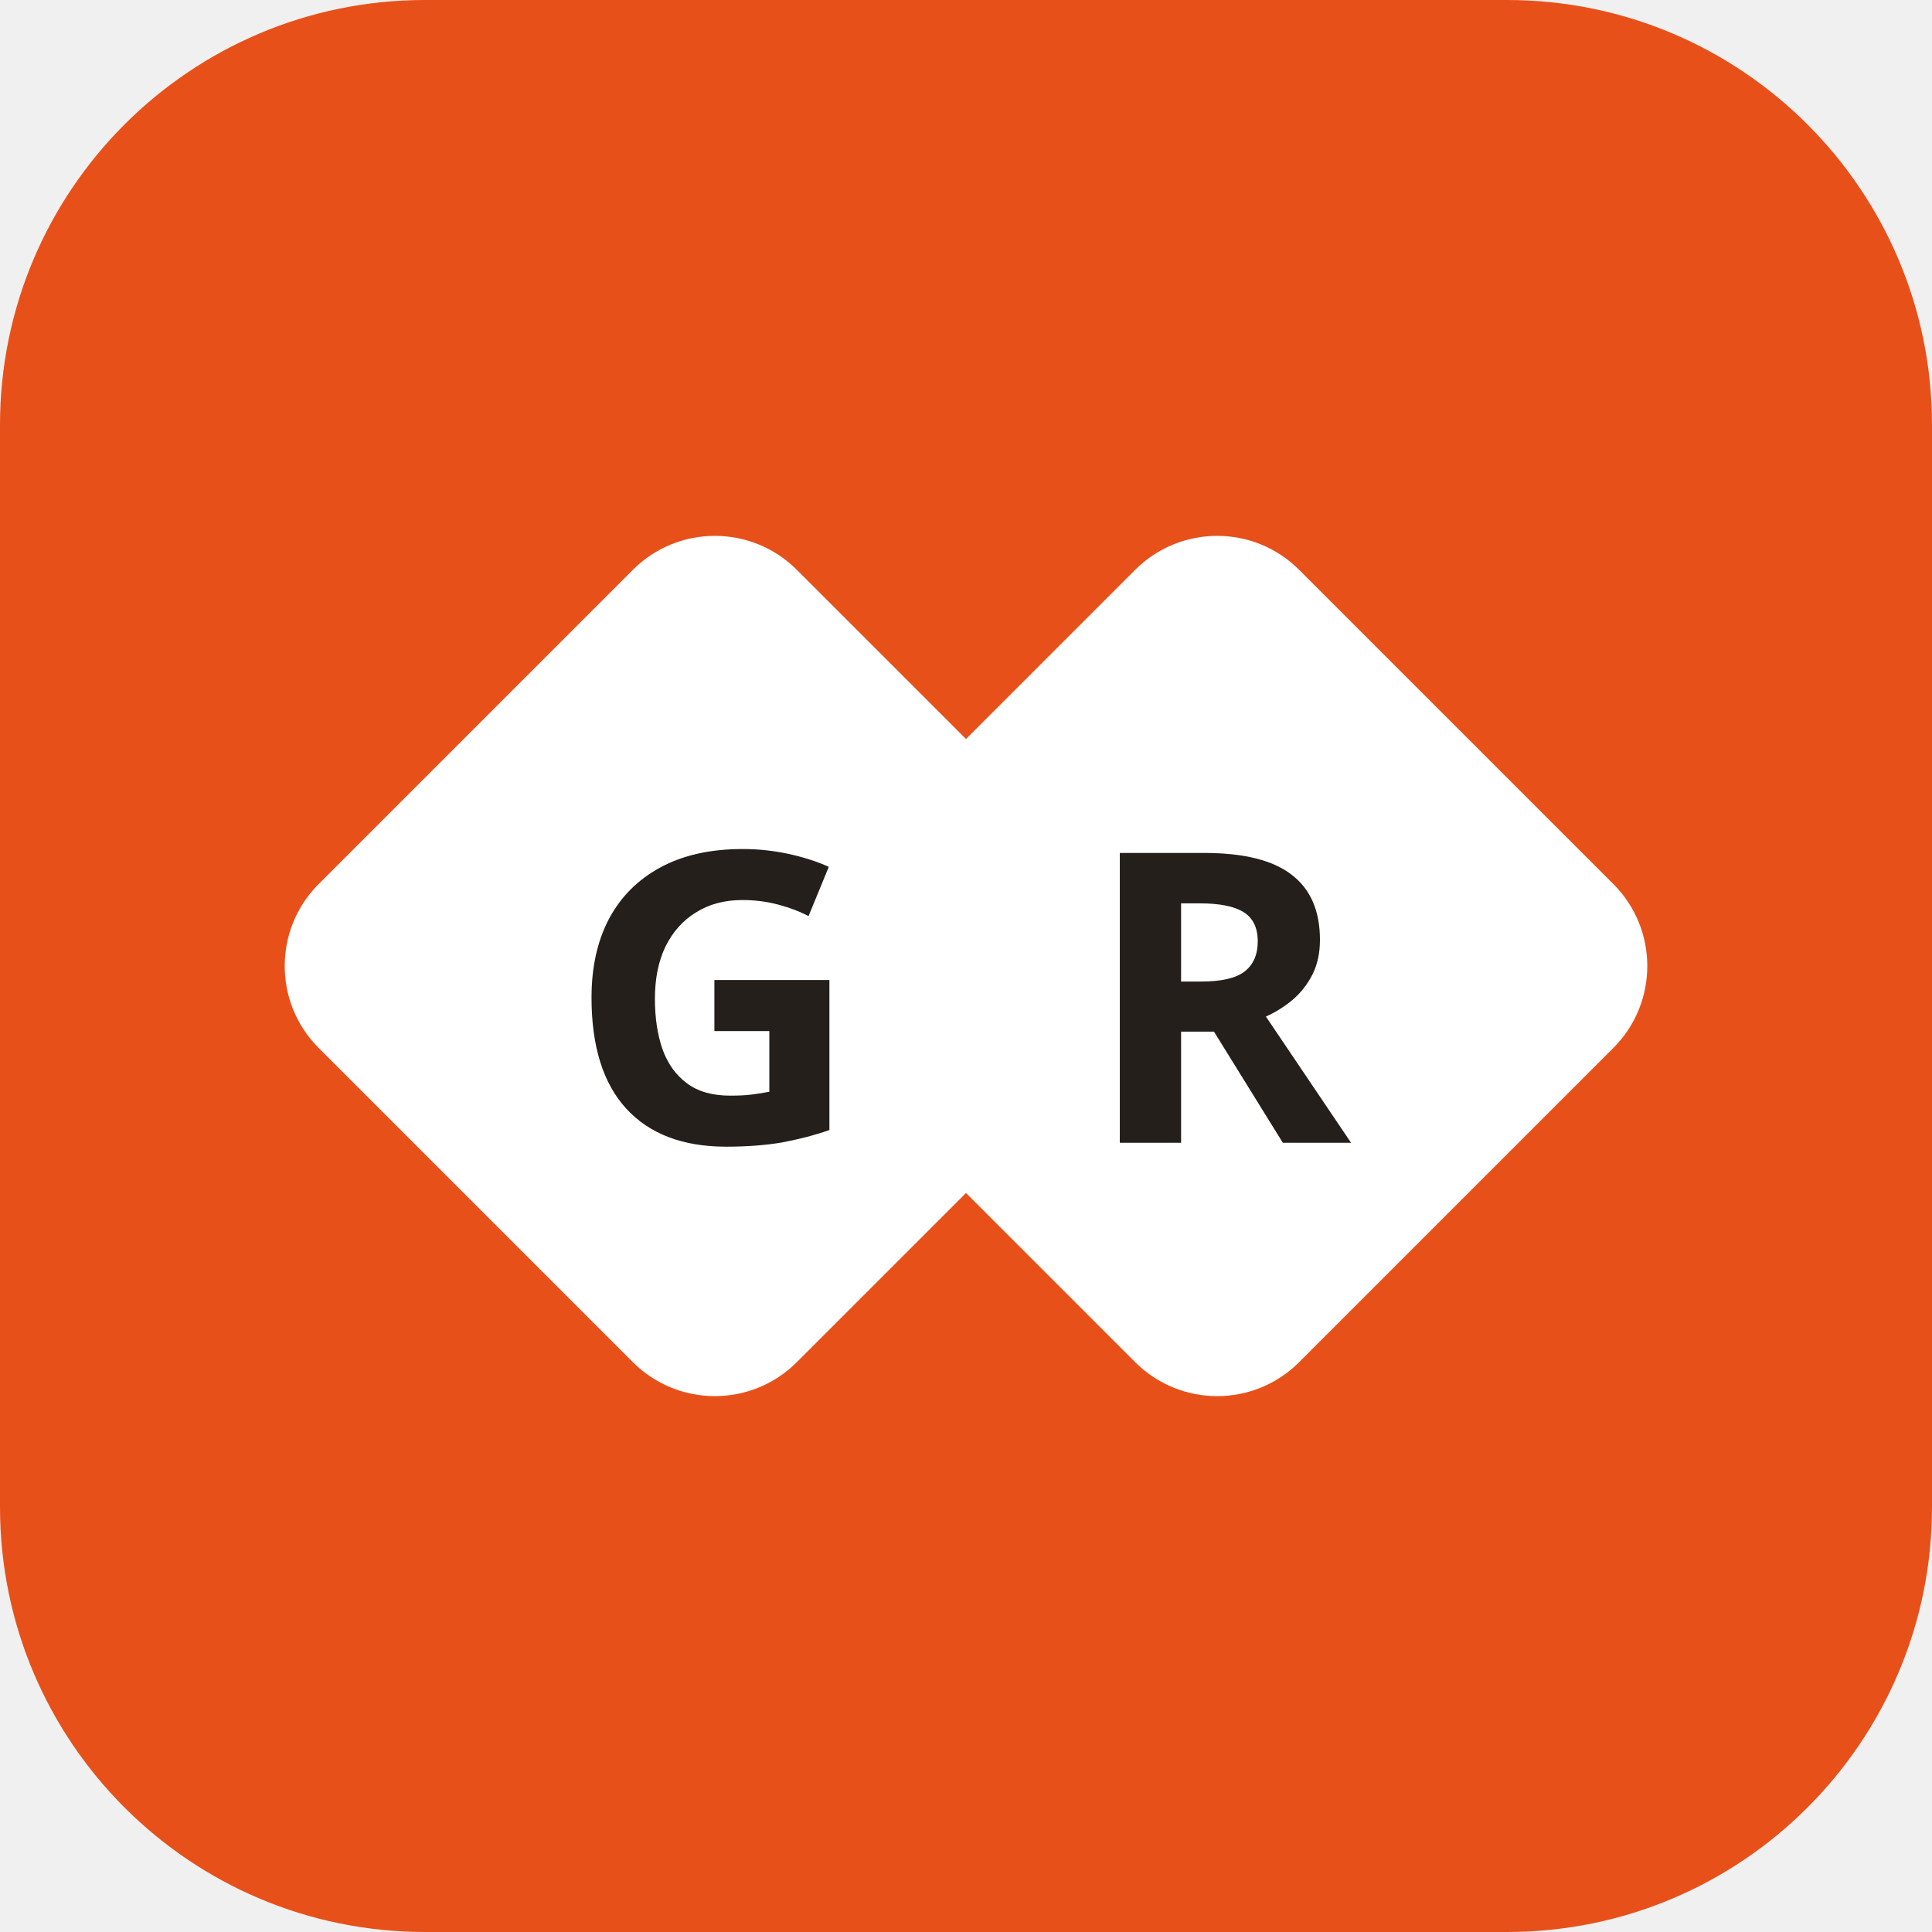
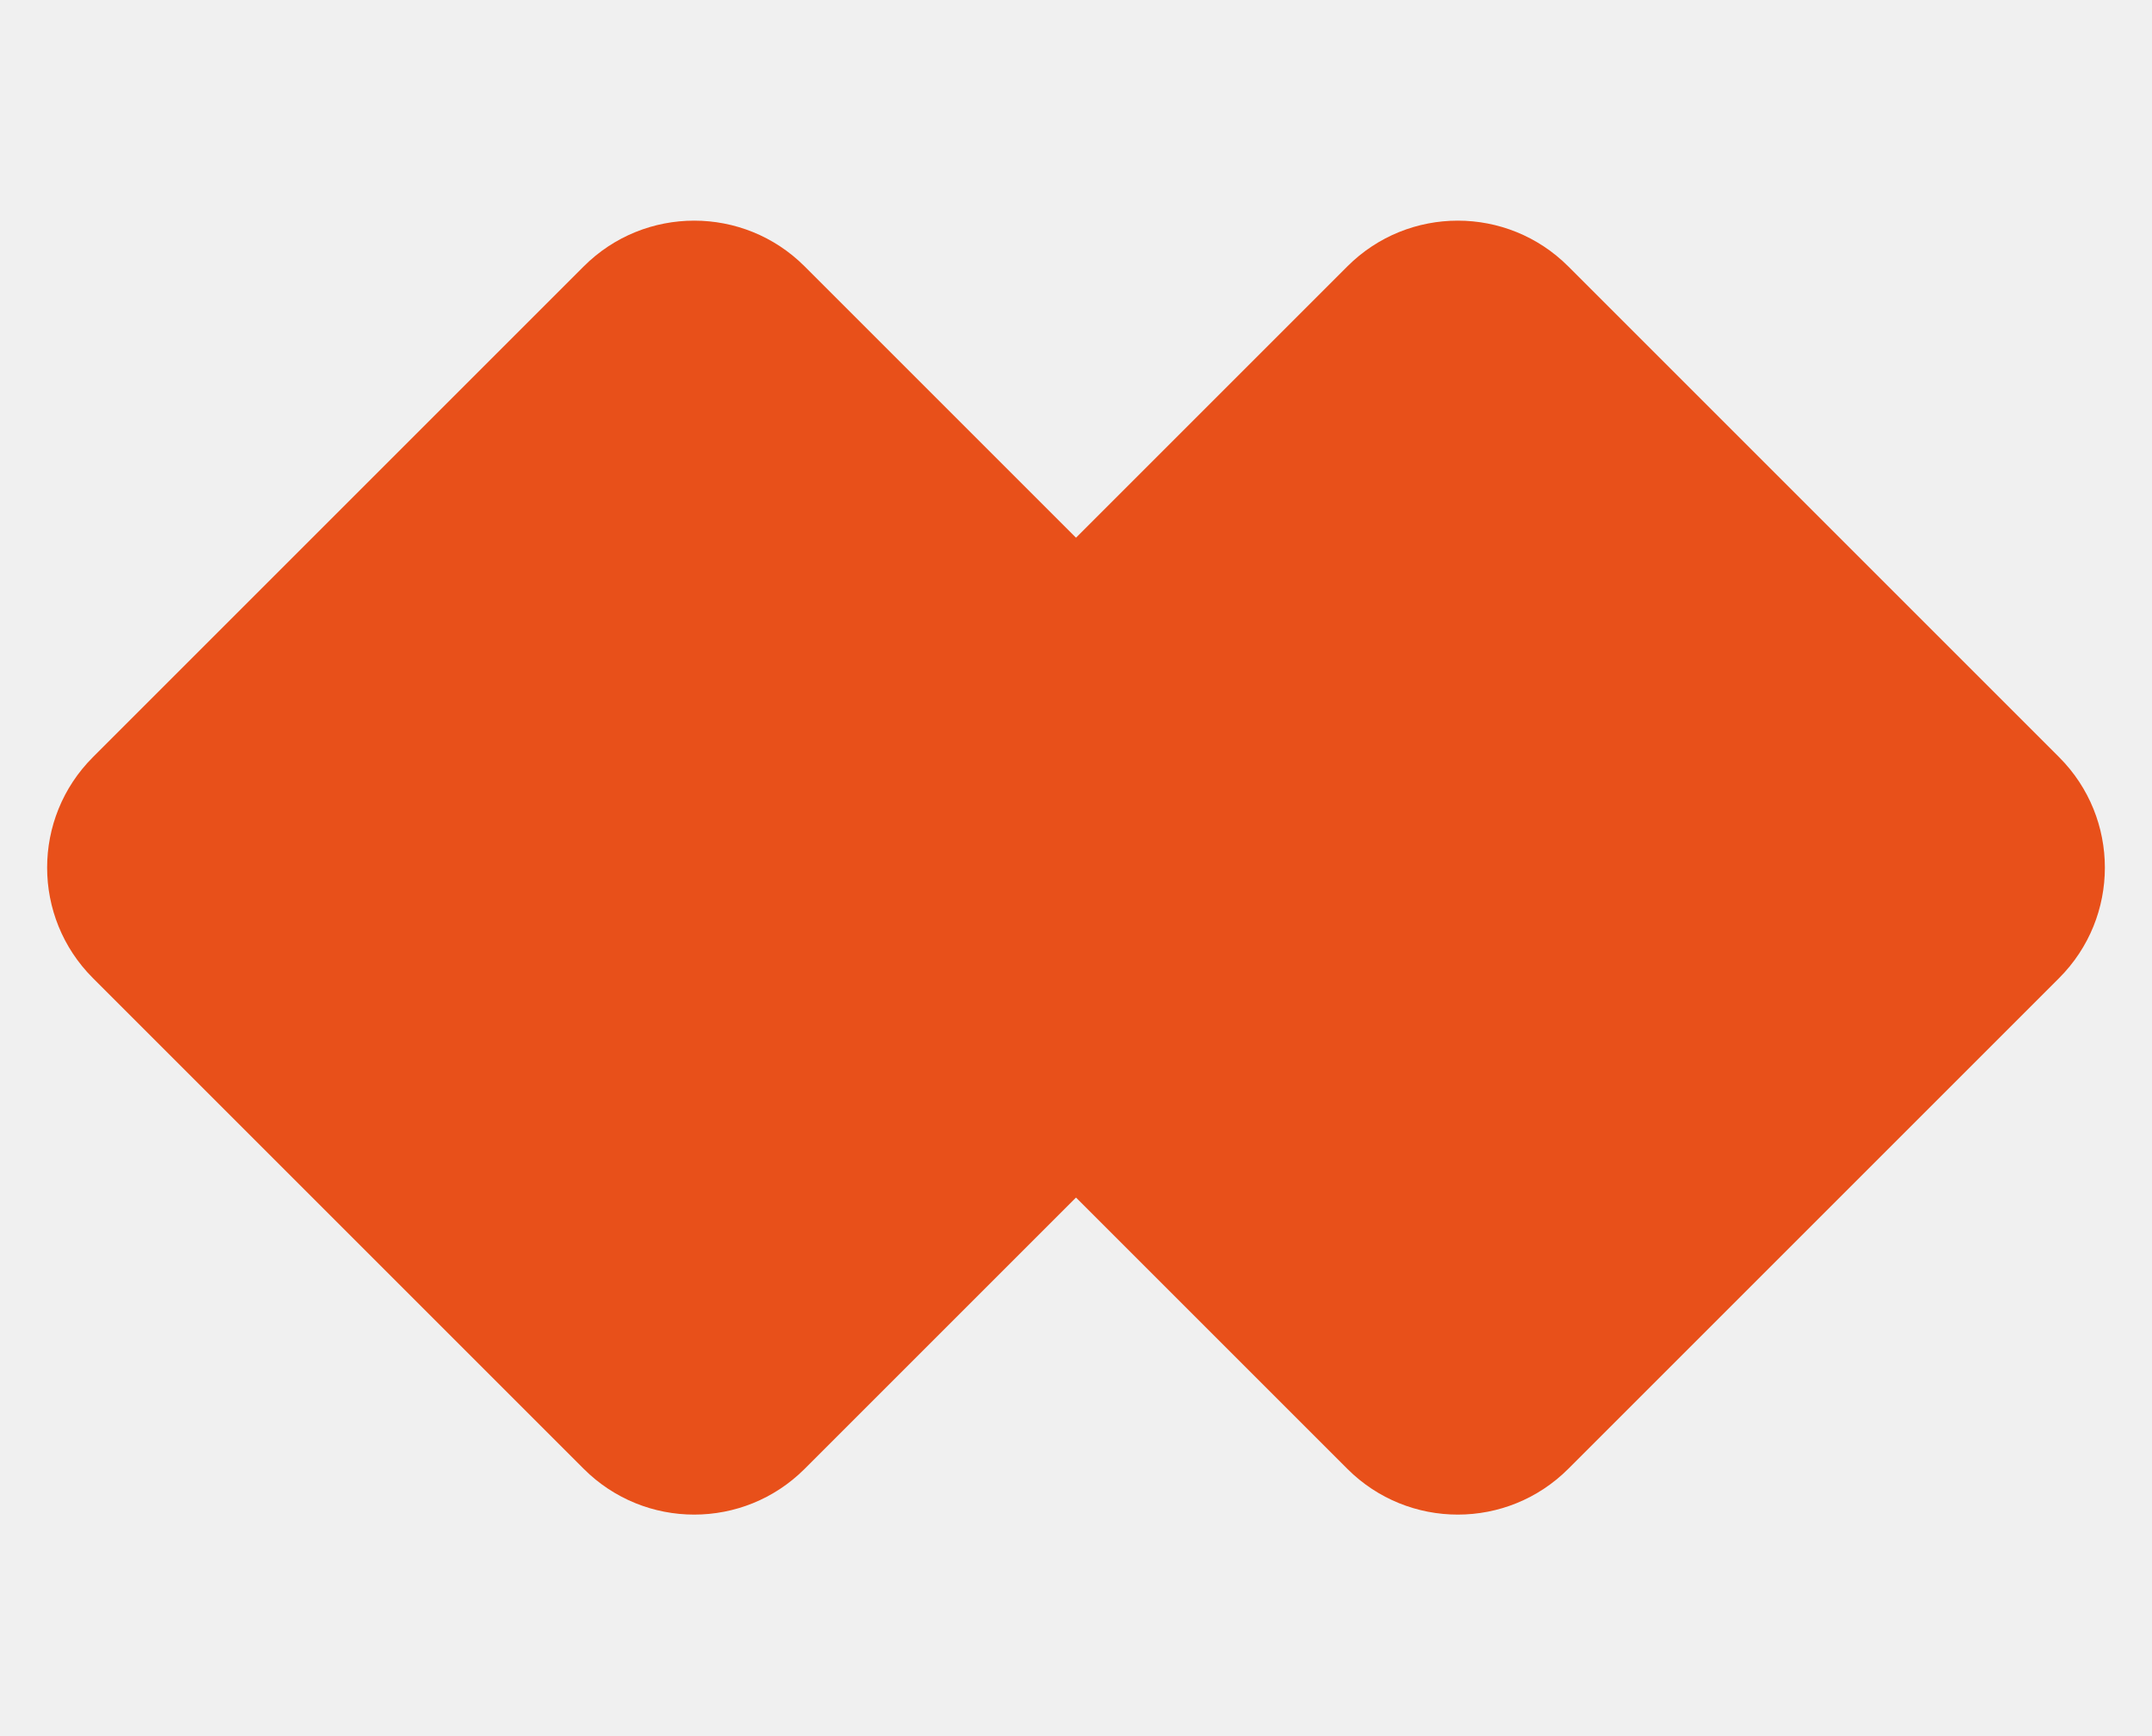
- <svg xmlns="http://www.w3.org/2000/svg" width="100" height="100" viewBox="0 0 100 100" fill="none" role="img" aria-label="Grupo Real">
-   <rect width="100" height="100" rx="22" fill="#E8501A" />
-   <rect x="19.5" y="32.5" width="35" height="35" rx="6" transform="rotate(45 37 50)" fill="#ffffff" />
-   <rect x="45.5" y="32.5" width="35" height="35" rx="6" transform="rotate(45 63 50)" fill="#ffffff" />
-   <text x="37" y="51" text-anchor="middle" dominant-baseline="central" font-family="'Source Sans 3', 'Arial Black', system-ui, sans-serif" font-weight="800" font-size="21" fill="#241F1A">G</text>
-   <text x="63" y="51" text-anchor="middle" dominant-baseline="central" font-family="'Source Sans 3', 'Arial Black', system-ui, sans-serif" font-weight="800" font-size="21" fill="#241F1A">R</text>
+ <svg xmlns="http://www.w3.org/2000/svg" width="124" height="100" viewBox="0 0 124 100" fill="none" role="img" aria-label="Grupo Real">
+   <rect x="11" y="21" width="58" height="58" rx="9" transform="rotate(45 40 50)" fill="#E8501A" />
+   <rect x="55" y="21" width="58" height="58" rx="9" transform="rotate(45 84 50)" fill="#E8501A" />
</svg>
